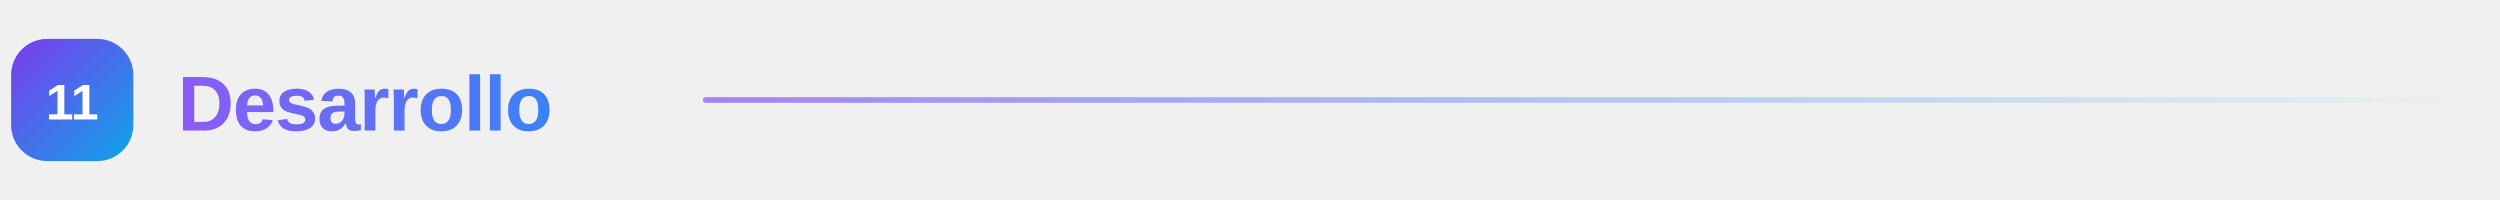
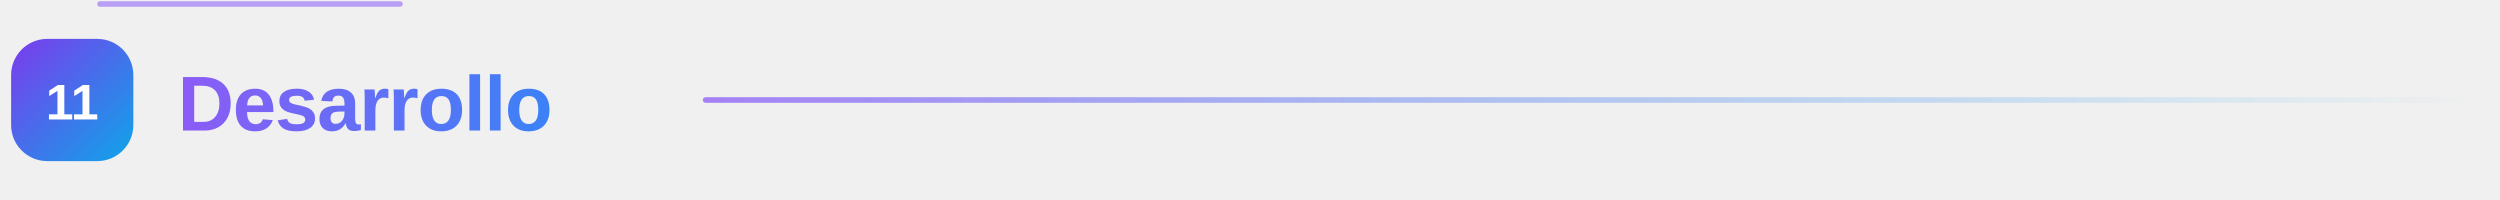
- <svg xmlns="http://www.w3.org/2000/svg" width="900" height="72" viewBox="0 0 900 72" role="img" aria-label="Desarrollo">
+ <svg xmlns="http://www.w3.org/2000/svg" width="900" height="72" viewBox="0 0 900 72" role="img" aria-label="Desarrollo" data-readme-motion="subtle">
  <defs>
    <linearGradient id="g" x1="0" y1="0" x2="1" y2="1">
      <stop offset="0" stop-color="#7c3aed" />
      <stop offset="1" stop-color="#0ea5e9" />
    </linearGradient>
    <linearGradient id="t" x1="0" y1="0" x2="1" y2="0">
      <stop offset="0" stop-color="#8b5cf6" />
      <stop offset="1" stop-color="#3b82f6" />
    </linearGradient>
    <linearGradient id="l" x1="0" y1="0" x2="1" y2="0">
      <stop offset="0" stop-color="#8b5cf6" stop-opacity="0.75" />
      <stop offset="1" stop-color="#0ea5e9" stop-opacity="0" />
    </linearGradient>
    <style>text { font-family: "Segoe UI", -apple-system, BlinkMacSystemFont, "Helvetica Neue", Arial, sans-serif; }</style>
  </defs>
  <rect x="4" y="14" width="44" height="44" rx="13" fill="url(#g)" />
  <text x="26" y="43" text-anchor="middle" style="font-size:18px;font-weight:800;fill:#ffffff">11</text>
  <text x="64" y="47" style="font-size:28px;font-weight:800;letter-spacing:-0.4px" fill="url(#t)">Desarrollo</text>
  <rect x="253" y="35" width="641" height="2" rx="1" fill="url(#l)" />
+   <style data-readme-builder-motion="1">
+ @keyframes rb-accent {0%,100%{filter:brightness(1)}50%{filter:brightness(1.3)}}
+ @keyframes rb-trace {from{stroke-dashoffset:900}to{stroke-dashoffset:0}}
+ svg[data-readme-motion] .rb-motion-line{animation:rb-trace 2s ease-in-out 2;stroke-dasharray:108 900;stroke-dashoffset:0;opacity:.55}
+ svg[data-readme-motion] &gt; path,svg[data-readme-motion] &gt; g:not(.rb-motion-layer){animation:rb-accent 2s ease-in-out 2}
+ @media (prefers-reduced-motion:reduce){svg[data-readme-motion] .rb-motion-line,svg[data-readme-motion] &gt; path,svg[data-readme-motion] &gt; g:not(.rb-motion-layer){animation:none!important;filter:none!important}}
+ </style>
+   <g class="rb-motion-layer" aria-hidden="true" pointer-events="none">
+     <path class="rb-motion-line" d="M36 1.44h828" fill="none" stroke="#8b5cf6" stroke-width="2" stroke-linecap="round" />
+   </g>
</svg>
